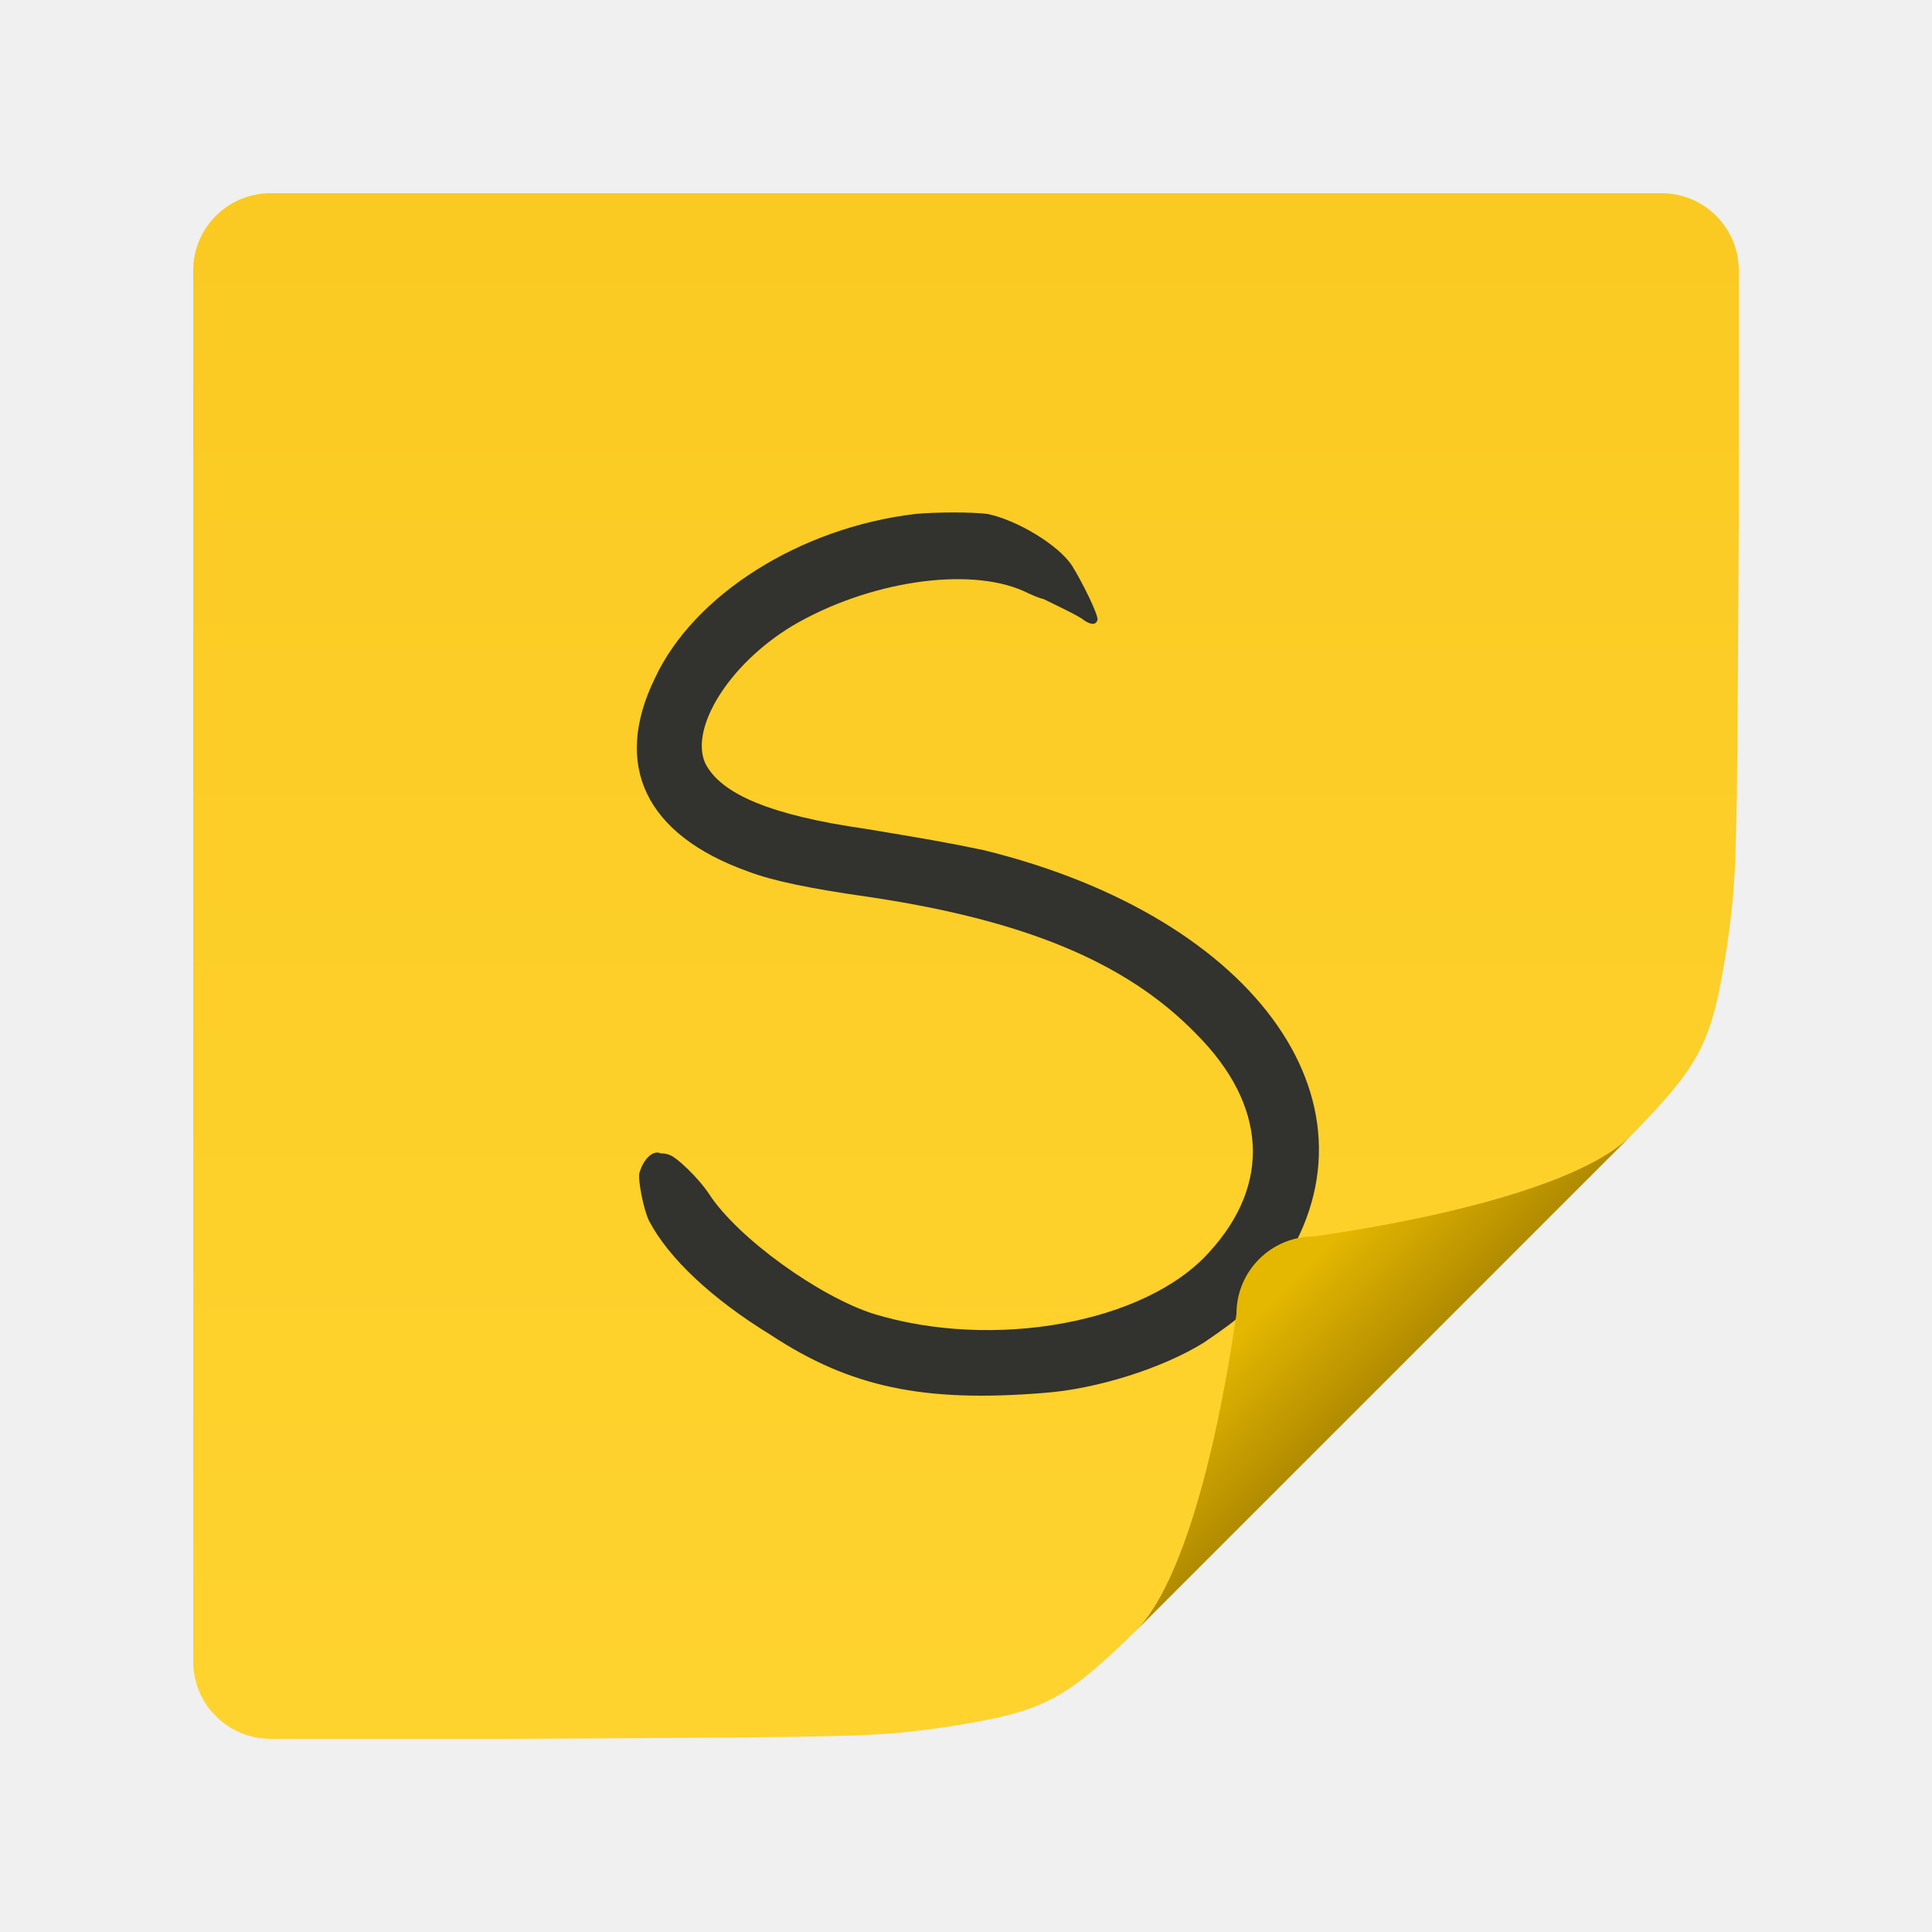
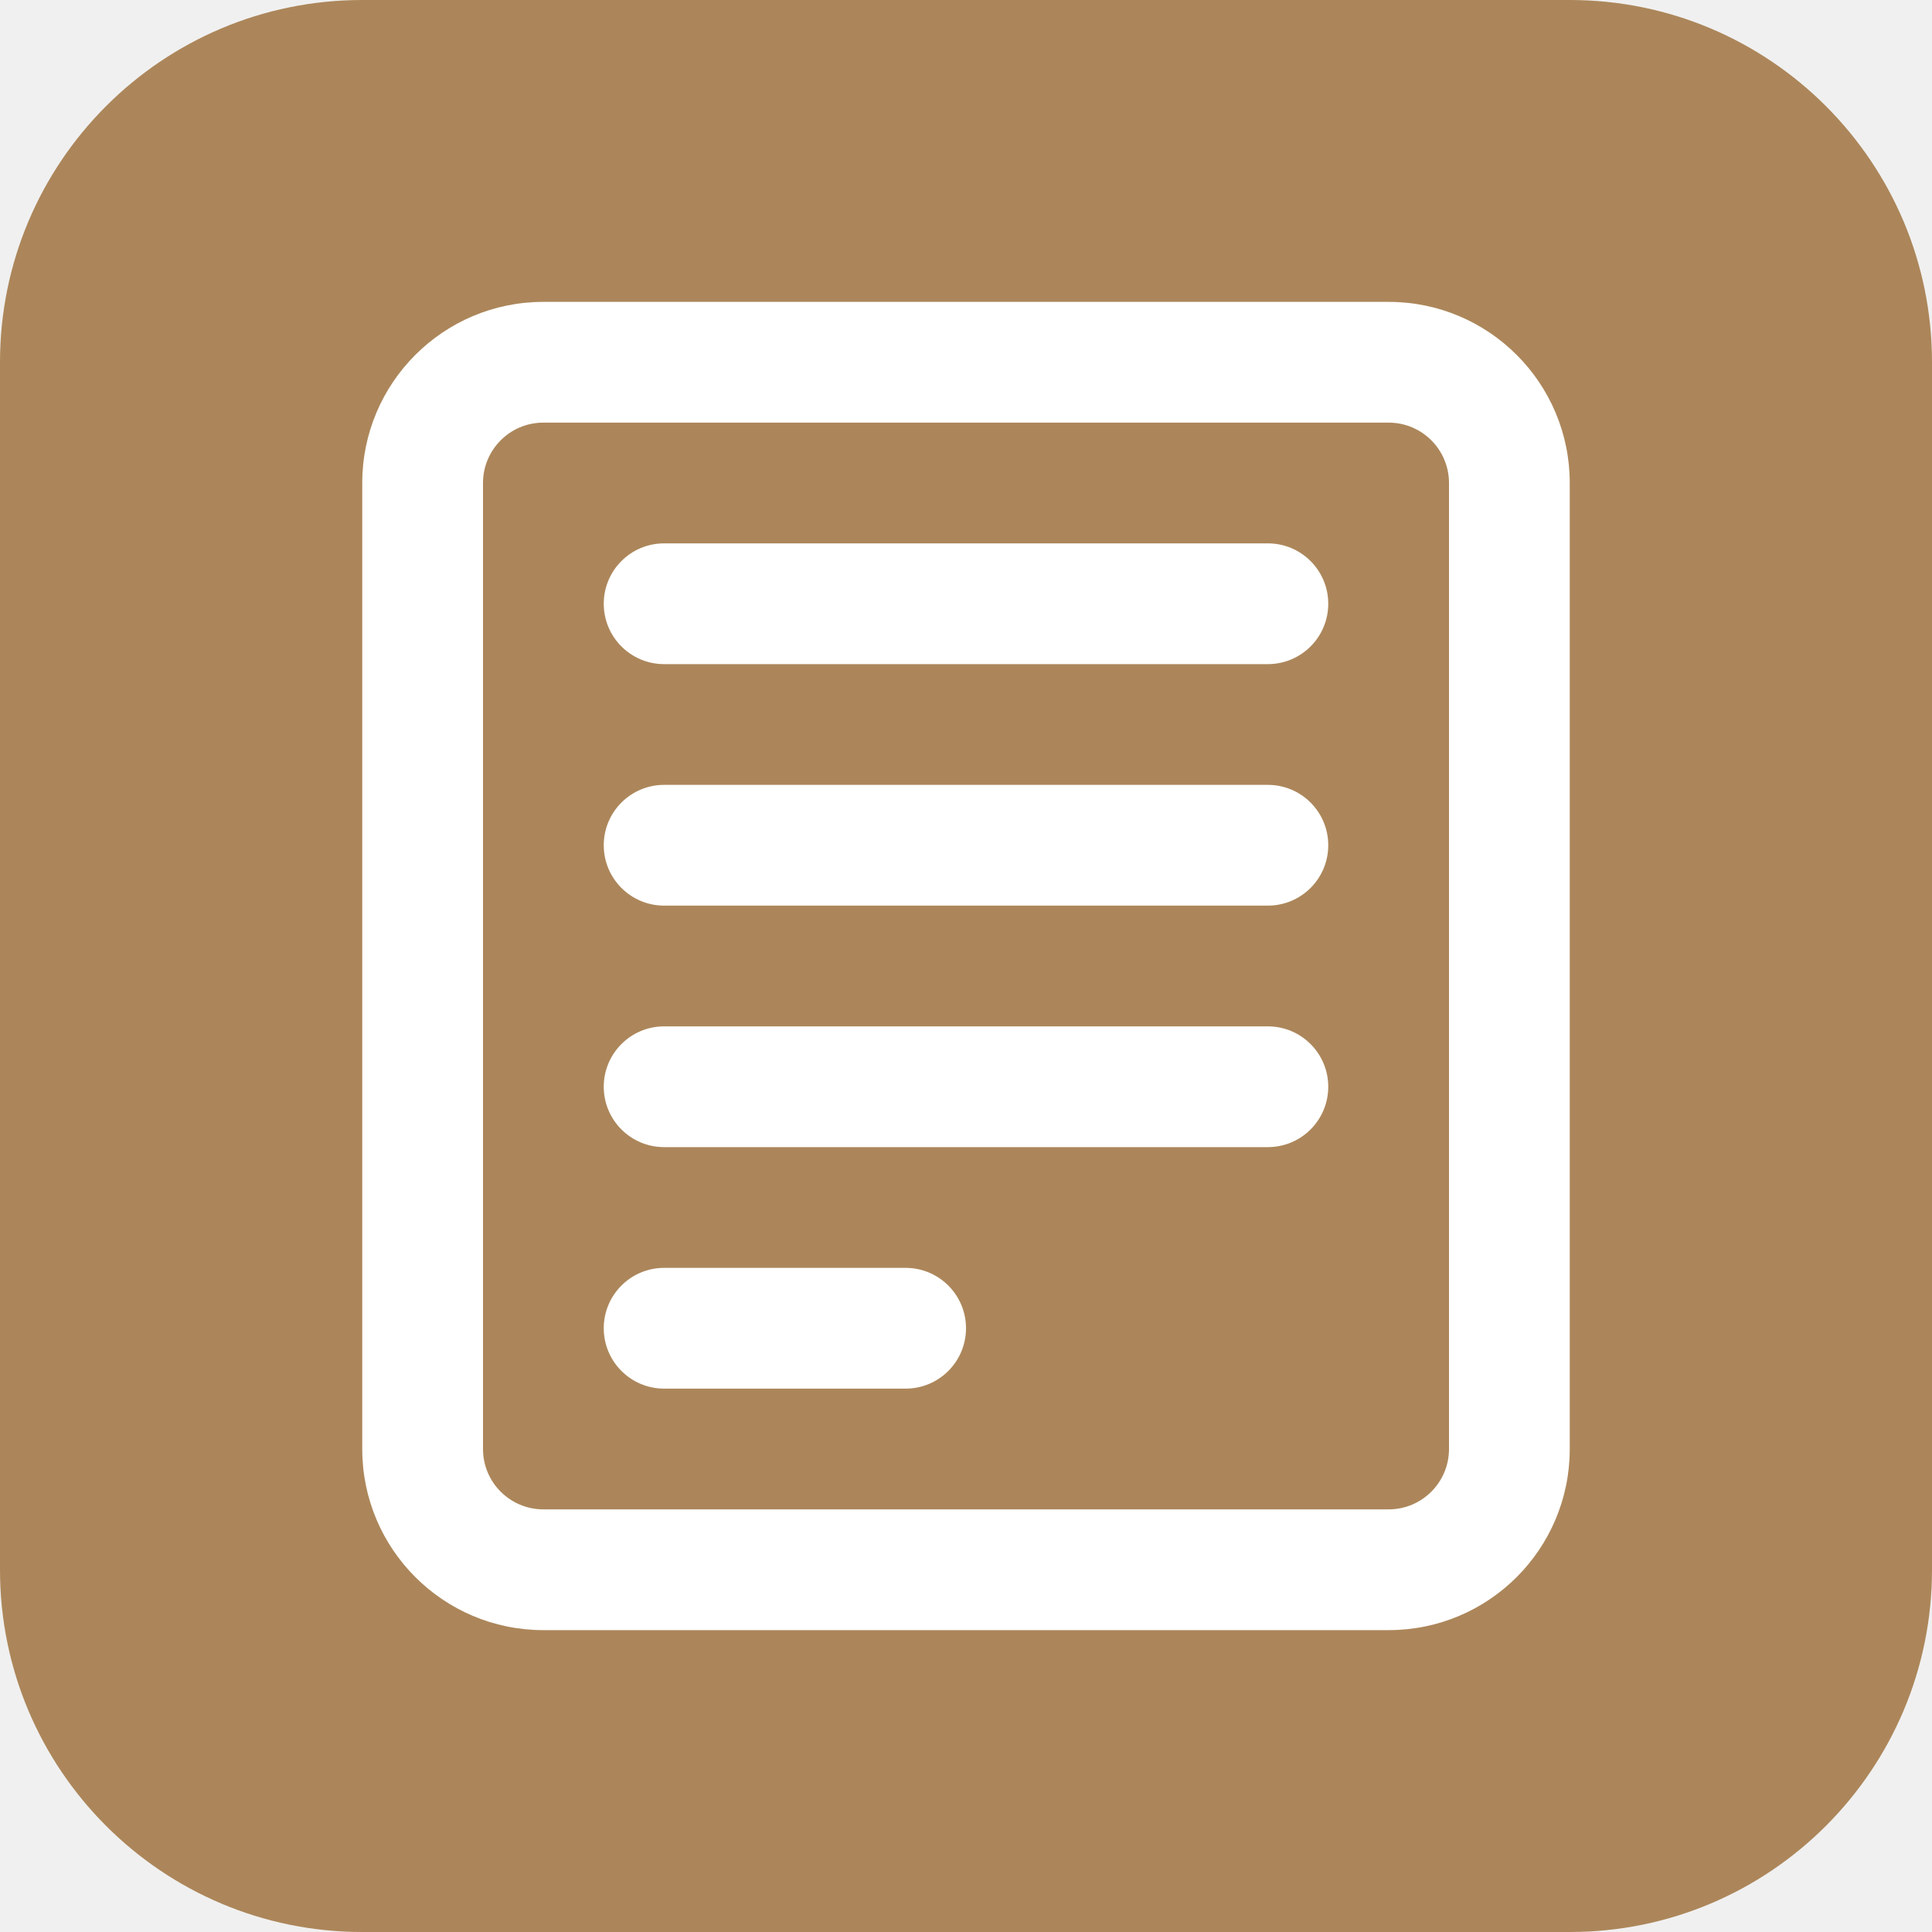
- <svg xmlns="http://www.w3.org/2000/svg" viewBox="0 0 800 800" width="1024" height="1024">
-   <defs>
-     <linearGradient id="yellowPaper" x1="0%" y1="0%" x2="0%" y2="100%">
-       <stop offset="0%" stop-color="#faca22" />
-       <stop offset="100%" stop-color="#ffd32e" />
-     </linearGradient>
-     <linearGradient id="shadowedPaper" x1="0%" y1="0%" x2="100%" y2="100%">
-       <stop offset="30%" stop-color="#e5b800" />
-       <stop offset="50%" stop-color="#b18b00" />
-     </linearGradient>
-   </defs>
-   <g transform="translate(400 400) scale(0.8 0.8) translate(-400 -400)">
-     <path fill="url(#yellowPaper)" d="M744 488c37-38 42-48 50-99 5-37 5-35 6-219V40A40 40 0 00760 0H40A40 40 0 000 40V760a40 40 0 0040 40H170c184-1 182-1 219-6 51-8 61-13 99-50Z" />
-     <path fill="#32322e" d="M374 166c-60 7-115 42-135 85-22 45-5 81 48 100 13 5 33 9 61 13 82 12 135 34 171 71 37 37 39 78 7 113-33 37-112 51-174 32-28-9-70-39-85-62-6-9-17-19-20-20-2-1-4-1-5-1-4-2-9 3-11 10-1 3 2 19 5 25 10 19 32 40 63 59 41 27 79 35 141 30 28-2 62-13 83-26 22-15 22-16 38-36 60-85-9-184-152-219-19-4-31-6-61-11-49-7-75-18-83-34-8-18 12-51 45-71 39-23 91-31 120-18 4 2 9 4 10 4 4 2 19 9 21 11 3 2 6 3 7 0 1-2-8-20-13-28-7-11-29-24-44-27-8-1-26-1-37 0Z" />
-     <path fill="url(#shadowedPaper)" d="M488 744C512 720 530 650 540 580A40 40 0 01580 540C650 530 720 512 744 488Z" />
+ <svg xmlns="http://www.w3.org/2000/svg" viewBox="0 0 1024 1024" width="1024" height="1024">
+   <rect x="0" y="0" width="1024" height="1024" rx="192.00" fill="#AC865A" />
+   <g transform="translate(128 128) scale(32)" fill="#ffffff">
+     <path d="M6 6a1 1 0 0 1 1-1h10a1 1 0 1 1 0 2H7a1 1 0 0 1-1-1m0 4a1 1 0 0 1 1-1h10a1 1 0 1 1 0 2H7a1 1 0 0 1-1-1m1 3a1 1 0 1 0 0 2h10a1 1 0 1 0 0-2zm-1 5a1 1 0 0 1 1-1h4a1 1 0 1 1 0 2H7a1 1 0 0 1-1-1" />
+     <path fill-rule="evenodd" d="M2 4a3 3 0 0 1 3-3h14a3 3 0 0 1 3 3v16a3 3 0 0 1-3 3H5a3 3 0 0 1-3-3zm3-1h14a1 1 0 0 1 1 1v16a1 1 0 0 1-1 1H5a1 1 0 0 1-1-1V4a1 1 0 0 1 1-1" />
  </g>
</svg>
